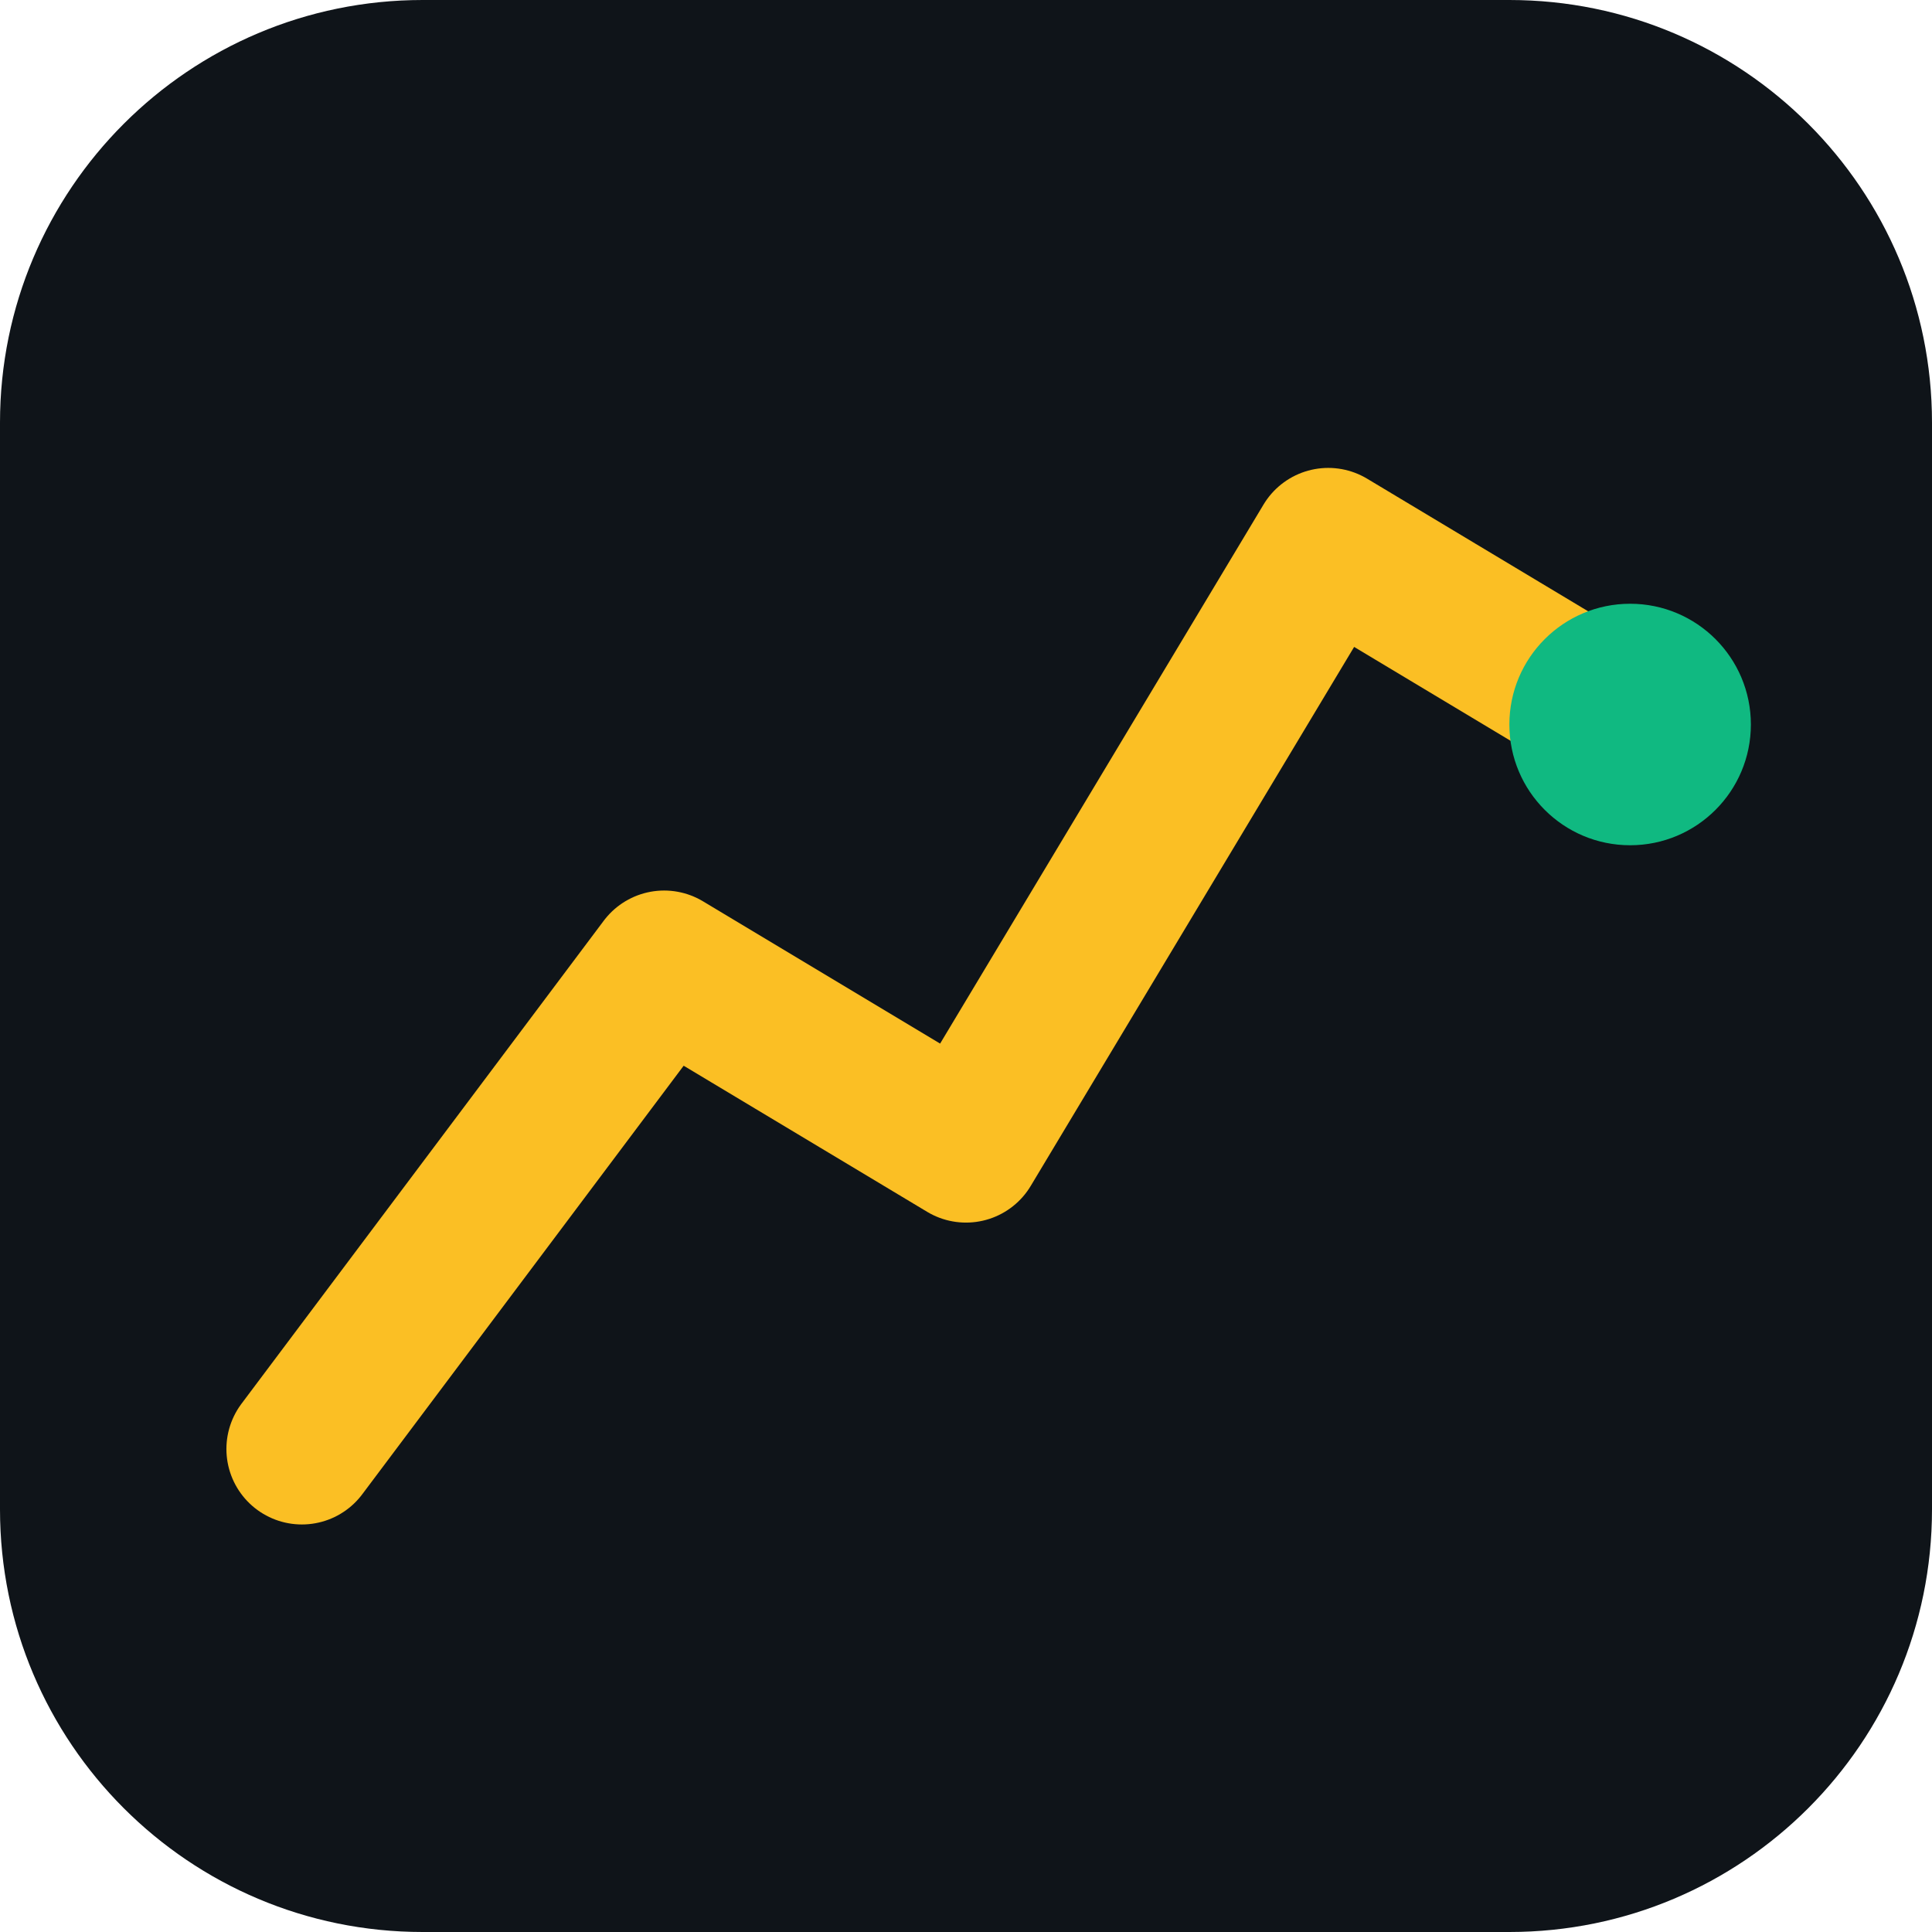
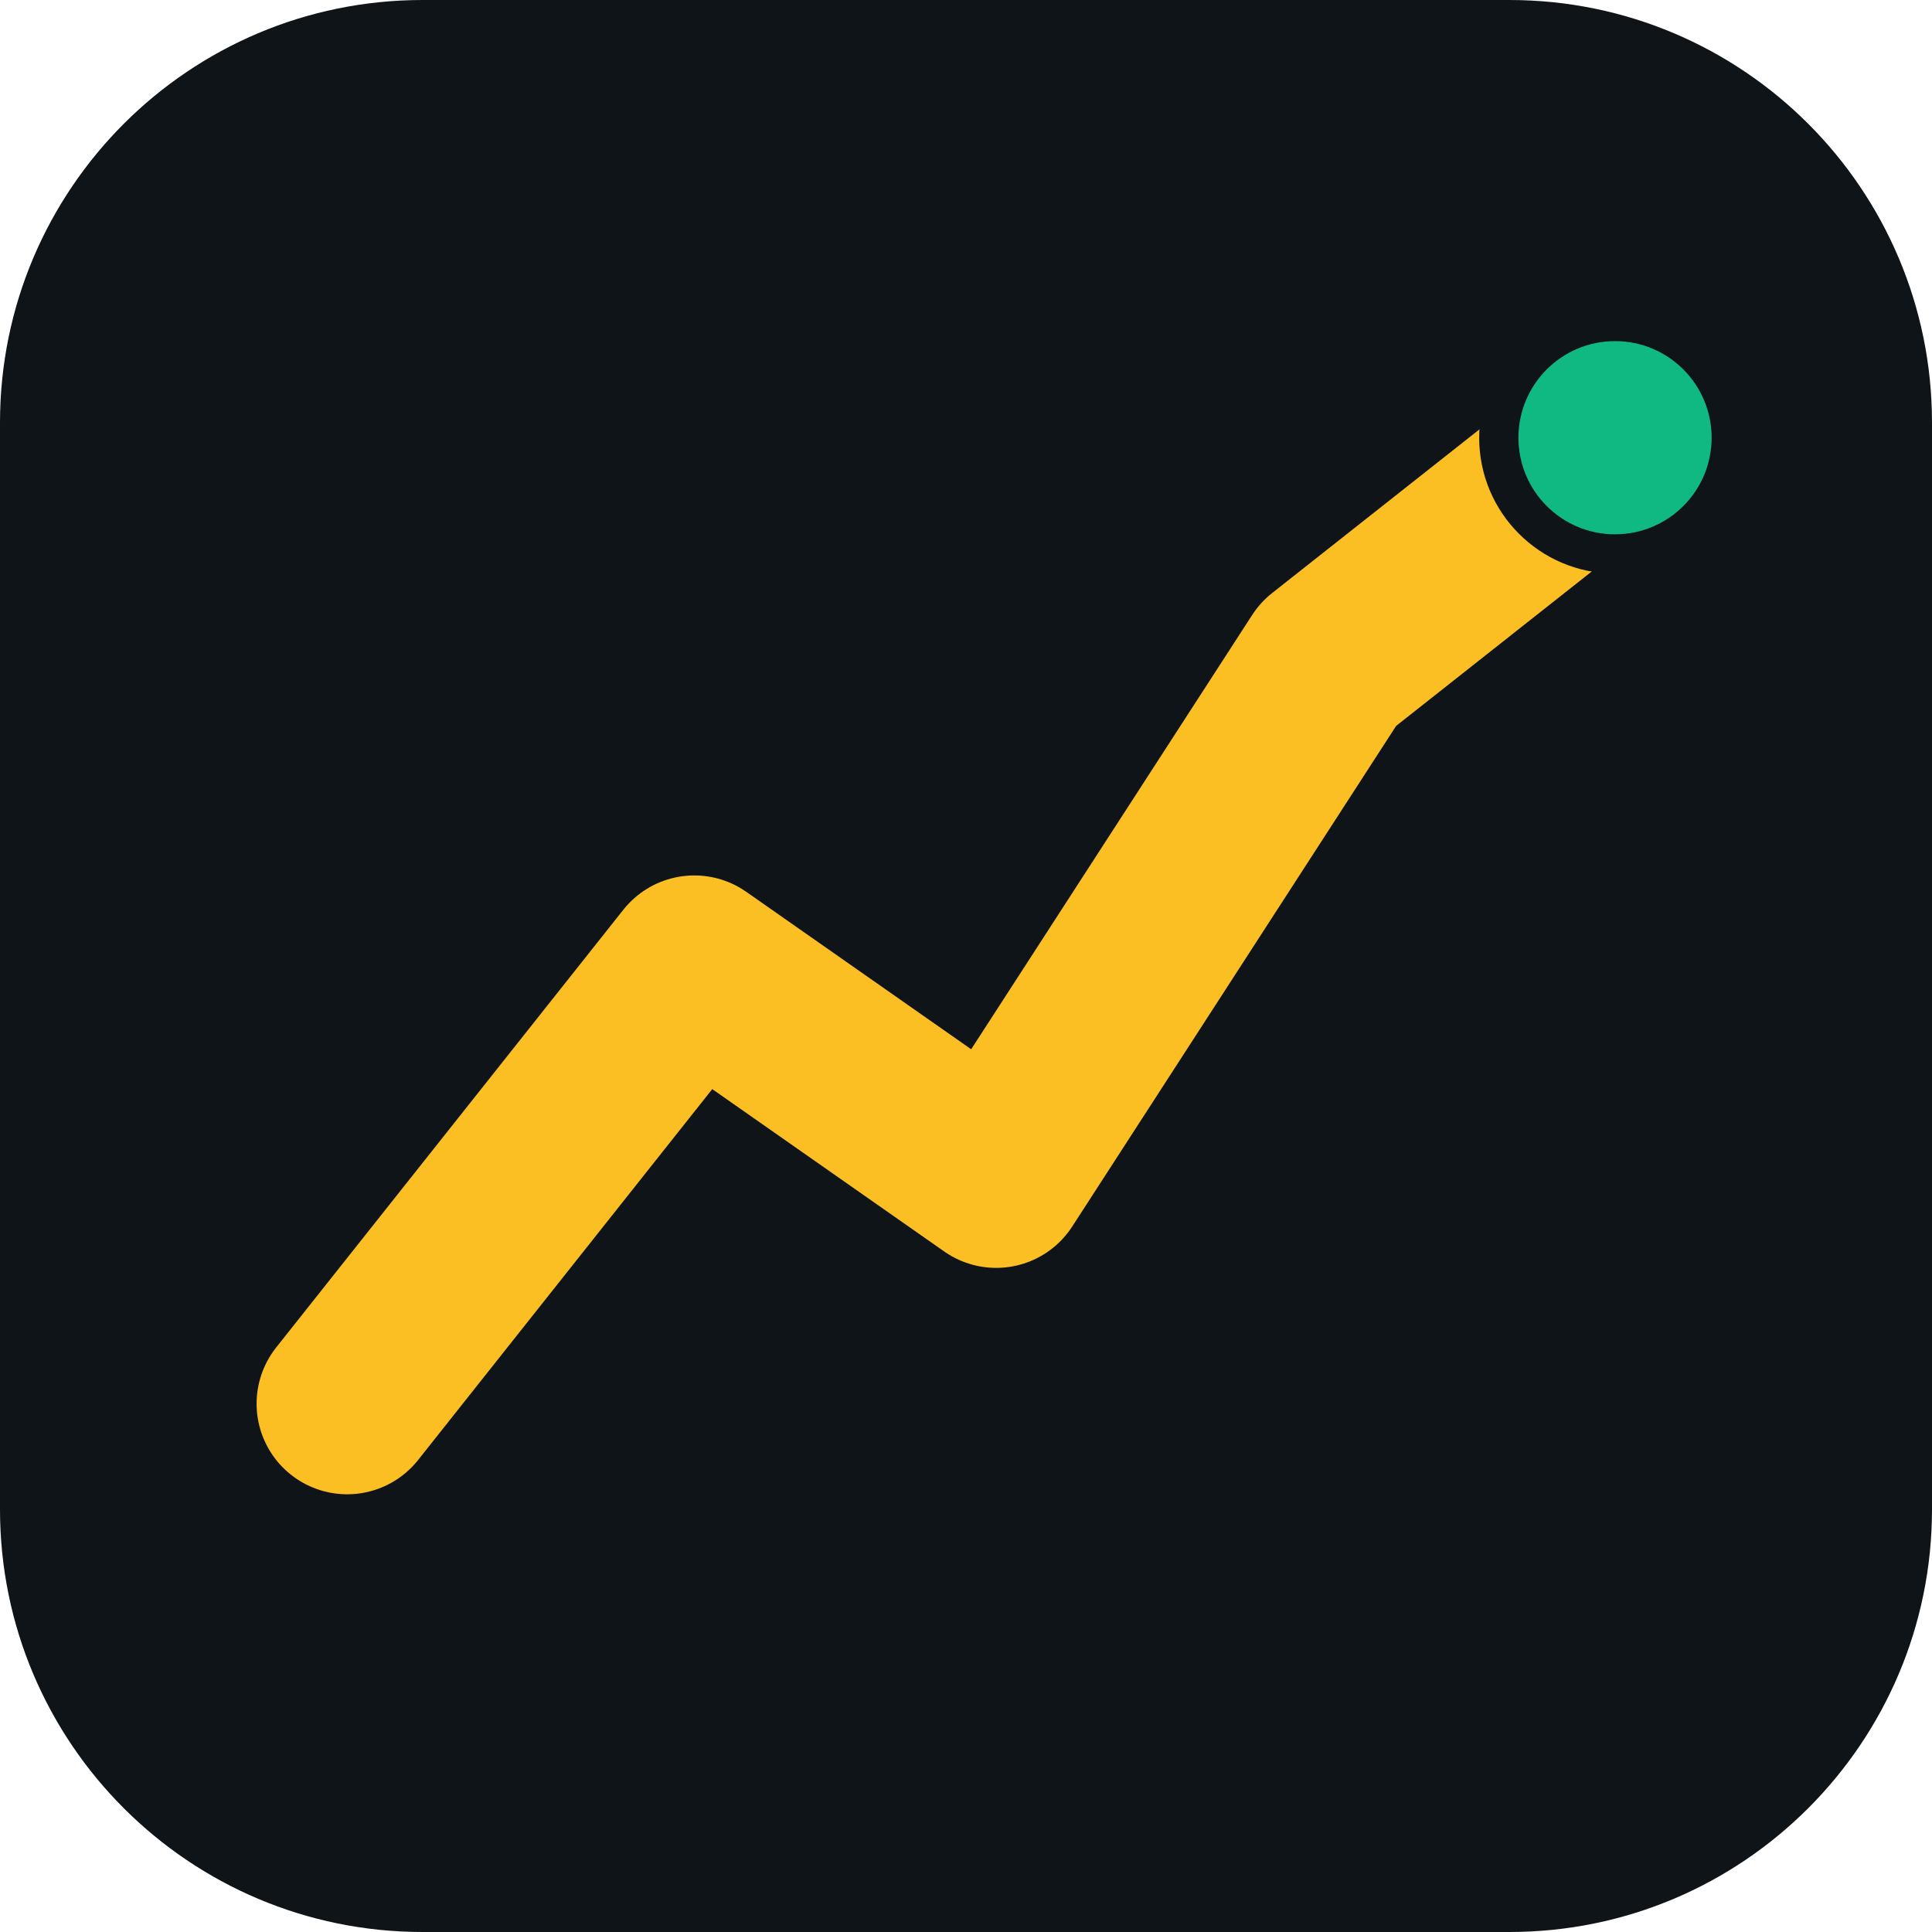
<svg xmlns="http://www.w3.org/2000/svg" viewBox="0 0 64 64">
  <rect width="64" height="64" rx="14" fill="#0F1419" />
-   <path d="M10 48 L22 32 L32 38 L44 18 L54 24" stroke="#FBBF24" stroke-width="5" fill="none" stroke-linecap="round" stroke-linejoin="round" />
-   <circle cx="54" cy="24" r="4" fill="#10B981" />
+   <path d="M11.5 46.5 L23 32 L33 39 L44 22 L53.5 14.5" fill="none" stroke="#FBBF24" stroke-width="6" stroke-linecap="round" stroke-linejoin="round" />
+   <circle cx="53.5" cy="14.5" r="4.5" fill="#0F1419" />
+   <circle cx="53.5" cy="14.5" r="3.2" fill="#10B981" />
</svg>
